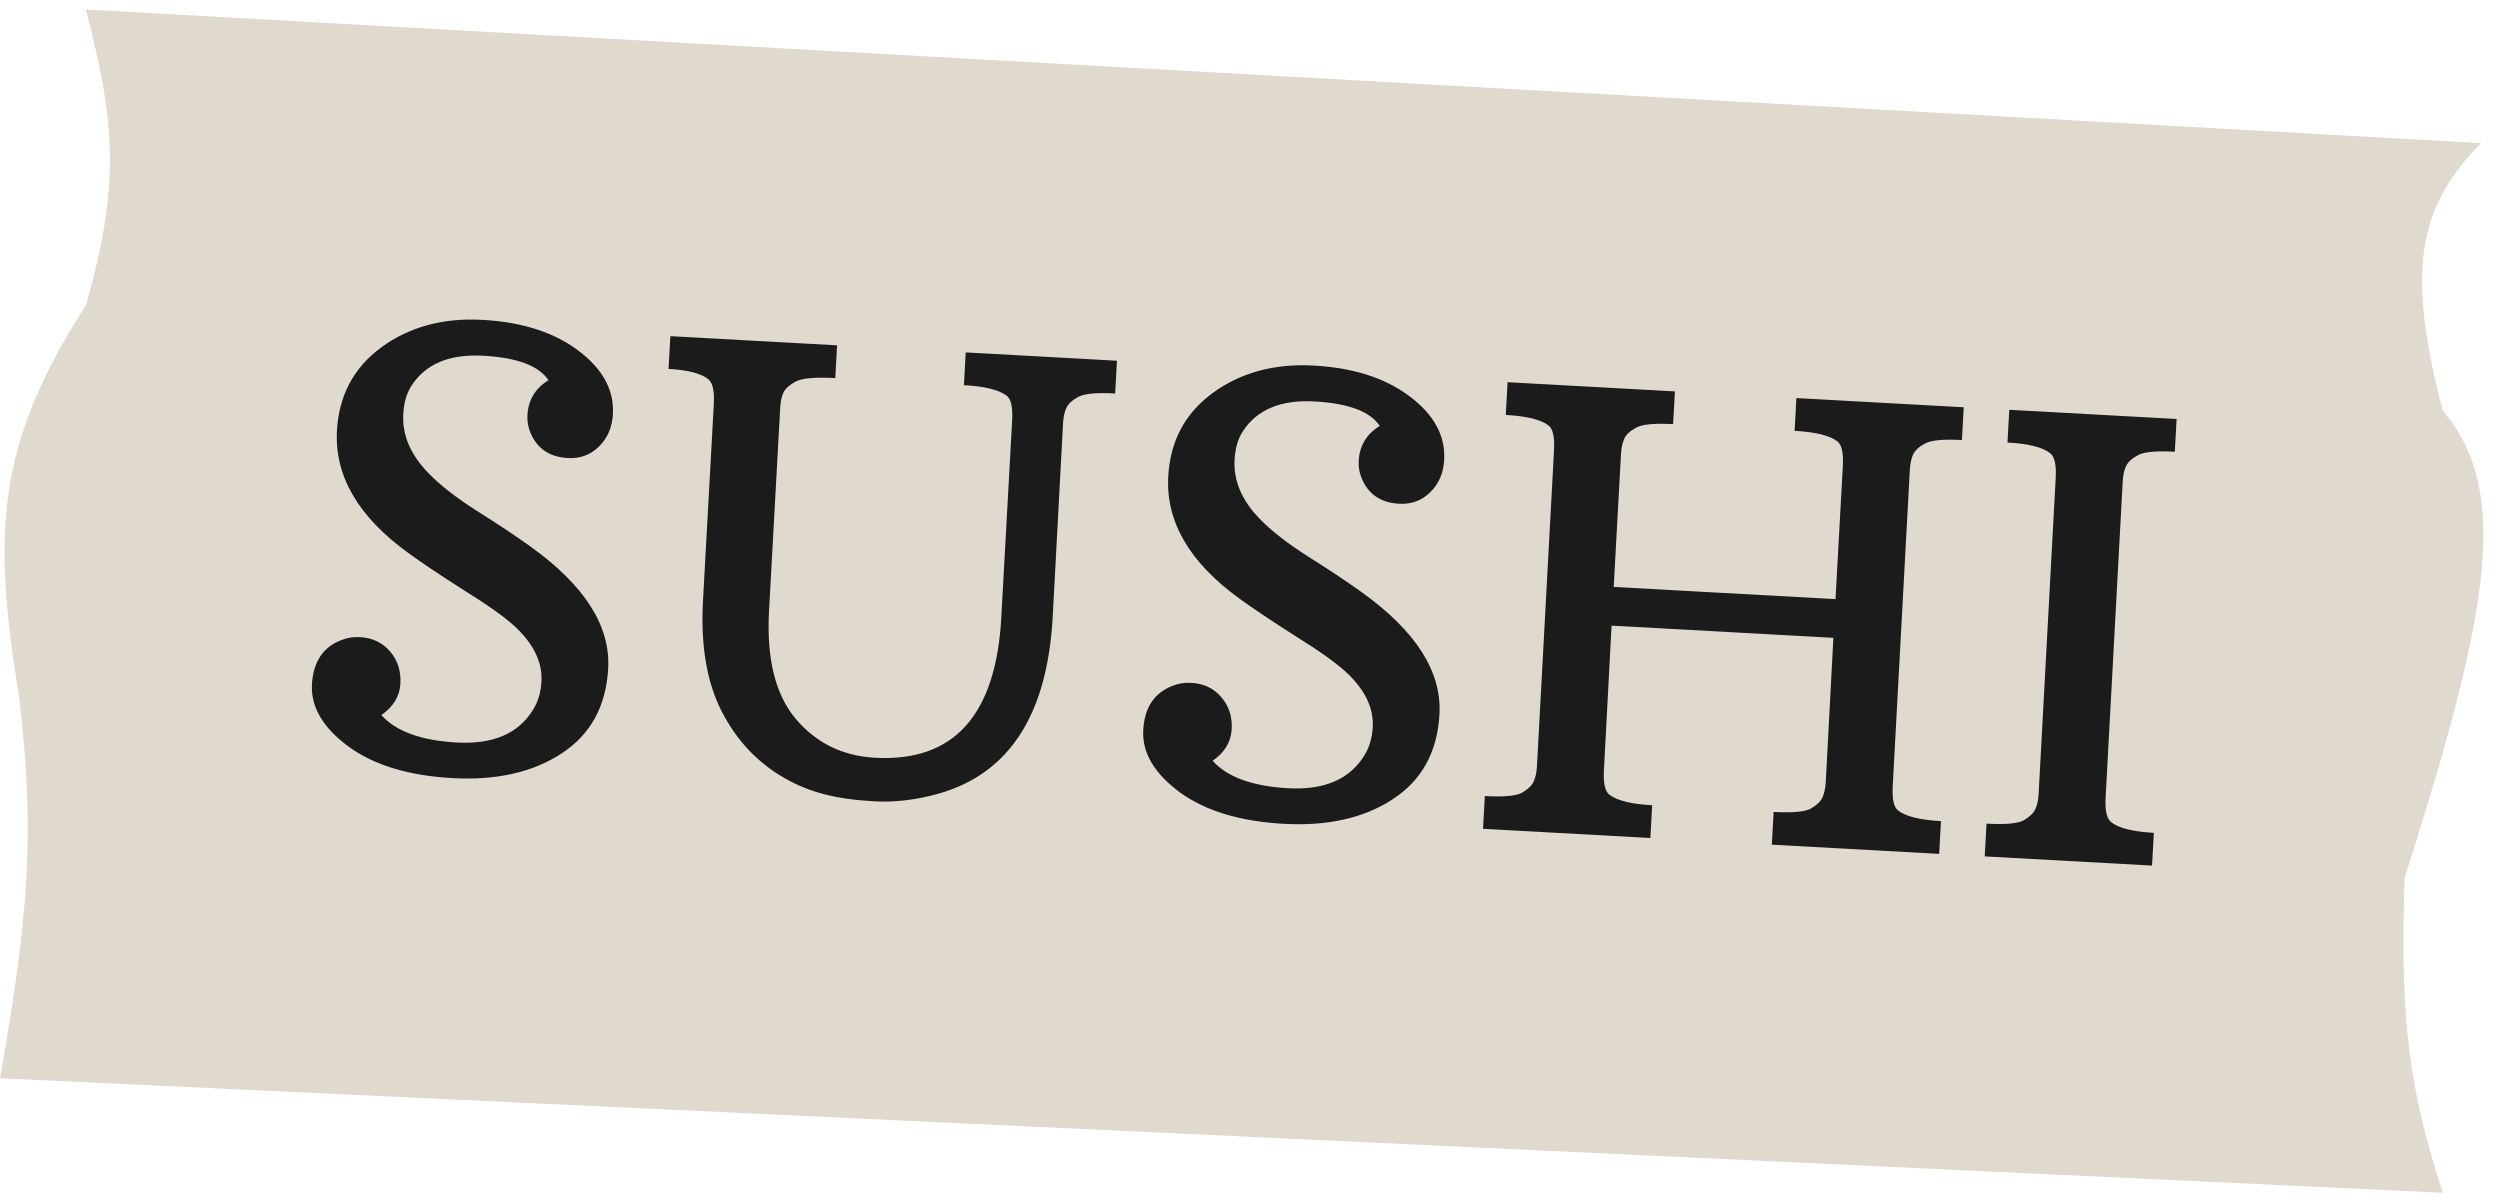
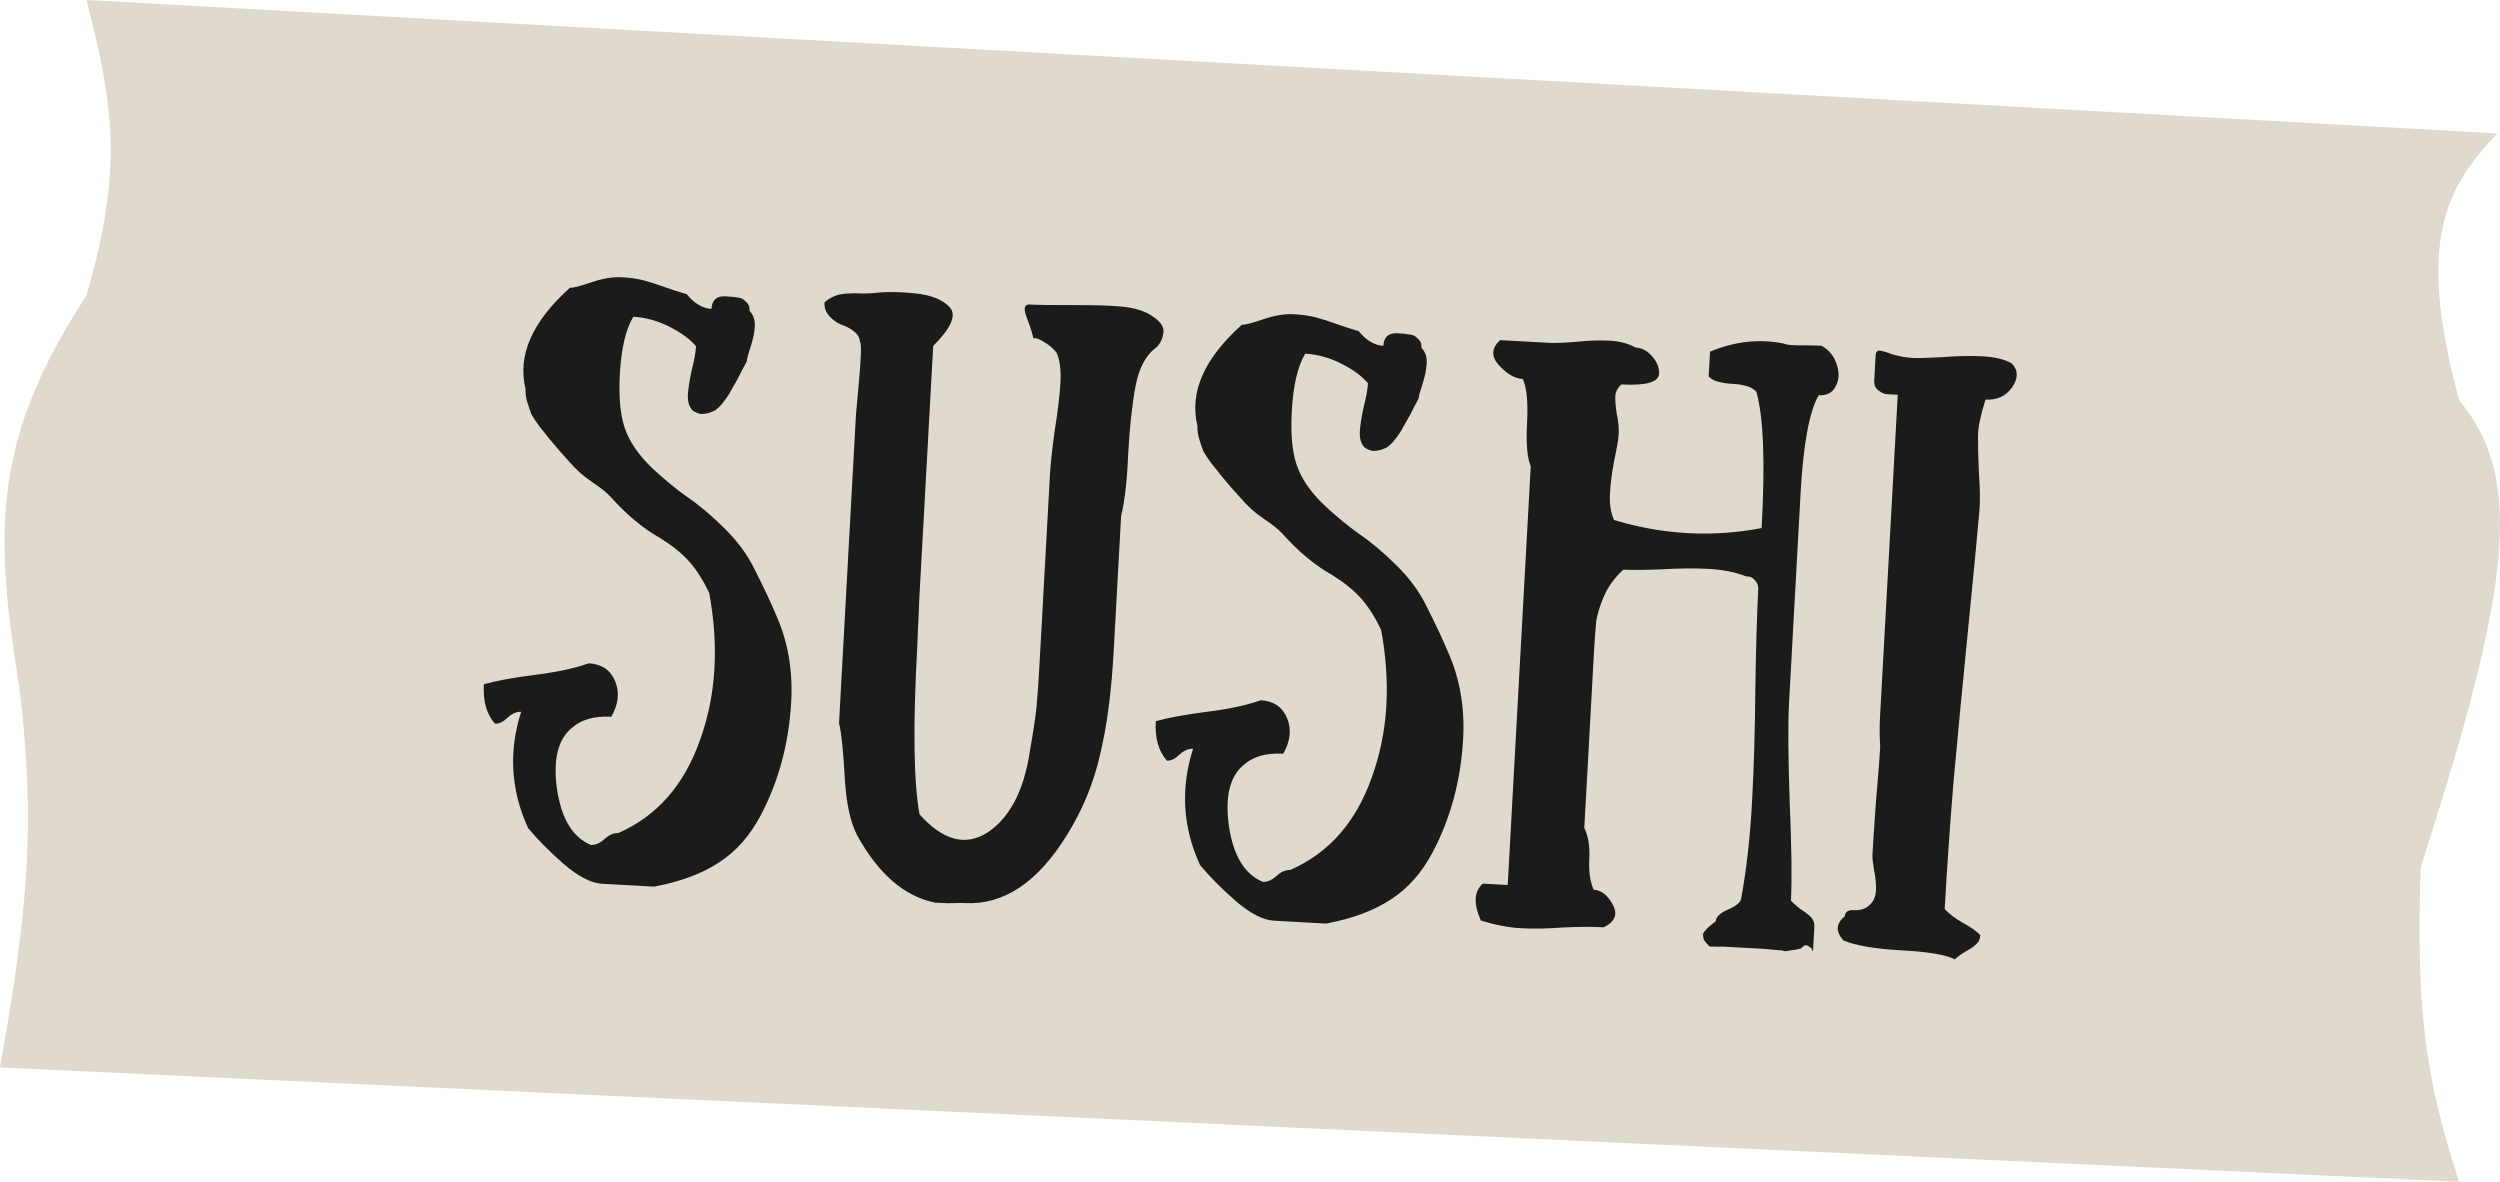
- <svg xmlns="http://www.w3.org/2000/svg" width="131" height="63" viewBox="0 0 131 63" fill="none">
-   <path d="M4.5 16C6.382 9.469 5.967 6.181 4.5 0.5L130 7.5C127.007 10.602 125.903 13.597 128 21.5C131.52 25.712 130.555 31.733 126 46C125.748 53.619 126.271 57.138 128 62.5L0 56.5C1.491 48.09 1.855 43.636 1 36.5C-0.393 27.949 -0.226 23.342 4.5 16Z" fill="#DFD9CE" />
-   <path d="M28.74 19.924C28.239 19.166 27.1 18.738 25.321 18.64C23.553 18.543 22.298 19.069 21.557 20.218C21.306 20.611 21.164 21.104 21.131 21.696C21.071 22.788 21.505 23.814 22.433 24.773C23.045 25.411 23.9 26.079 24.999 26.776C26.108 27.473 27.039 28.093 27.792 28.635C30.632 30.669 31.991 32.799 31.869 35.025C31.76 37.001 30.948 38.485 29.433 39.476C27.929 40.468 26.022 40.9 23.713 40.773C21.414 40.647 19.593 40.093 18.249 39.111C16.916 38.12 16.282 37.037 16.346 35.861C16.412 34.676 16.929 33.901 17.898 33.537C18.197 33.417 18.518 33.367 18.861 33.386C19.517 33.422 20.04 33.67 20.432 34.13C20.834 34.59 21.017 35.153 20.981 35.819C20.944 36.484 20.611 37.035 19.982 37.47C20.749 38.325 22.069 38.805 23.941 38.908C25.823 39.011 27.148 38.448 27.915 37.217C28.188 36.794 28.341 36.291 28.373 35.709C28.428 34.7 27.96 33.735 26.967 32.815C26.451 32.338 25.567 31.71 24.317 30.932C23.077 30.144 22.101 29.491 21.389 28.971C18.77 27.075 17.526 24.941 17.656 22.569C17.758 20.718 18.537 19.259 19.994 18.191C21.461 17.124 23.224 16.647 25.284 16.761C27.354 16.875 29.024 17.41 30.297 18.366C31.579 19.324 32.186 20.437 32.116 21.706C32.078 22.392 31.834 22.958 31.381 23.402C30.94 23.837 30.397 24.037 29.752 24.001C28.764 23.947 28.101 23.478 27.764 22.593C27.664 22.327 27.622 22.048 27.638 21.757C27.682 20.956 28.049 20.345 28.74 19.924ZM45.852 39.706C49.981 39.933 52.187 37.483 52.468 32.355L53.036 22.027C53.074 21.351 52.982 20.923 52.763 20.744C52.363 20.43 51.611 20.243 50.509 20.182L50.603 18.466L58.529 18.902L58.434 20.618C57.446 20.563 56.796 20.627 56.483 20.808C56.172 20.979 55.968 21.171 55.873 21.384C55.778 21.598 55.721 21.861 55.704 22.173L55.161 32.331C54.881 37.438 52.896 40.521 49.207 41.58C48.031 41.912 46.907 42.048 45.836 41.99C44.764 41.931 43.869 41.803 43.15 41.607C42.44 41.422 41.761 41.145 41.114 40.775C39.698 39.967 38.599 38.801 37.817 37.277C37.035 35.752 36.708 33.82 36.837 31.48L37.404 21.167C37.44 20.501 37.349 20.074 37.13 19.884C36.761 19.572 36.062 19.388 35.032 19.331L35.127 17.615L43.863 18.095L43.769 19.811C42.719 19.754 42.027 19.815 41.693 19.995C41.371 20.165 41.157 20.356 41.051 20.57C40.956 20.783 40.9 21.046 40.883 21.358L40.298 31.999C40.16 34.505 40.625 36.393 41.692 37.662C42.76 38.931 44.146 39.612 45.852 39.706ZM72.299 22.319C71.799 21.561 70.659 21.134 68.88 21.036C67.112 20.938 65.858 21.464 65.116 22.613C64.865 23.006 64.723 23.499 64.691 24.091C64.631 25.184 65.064 26.209 65.992 27.168C66.604 27.806 67.459 28.474 68.558 29.171C69.667 29.868 70.598 30.488 71.351 31.03C74.192 33.064 75.551 35.194 75.428 37.42C75.32 39.396 74.508 40.88 72.993 41.871C71.488 42.863 69.581 43.295 67.272 43.168C64.974 43.042 63.152 42.488 61.808 41.506C60.475 40.515 59.841 39.432 59.906 38.256C59.971 37.071 60.488 36.296 61.458 35.932C61.756 35.813 62.077 35.763 62.42 35.781C63.076 35.817 63.599 36.065 63.991 36.525C64.394 36.985 64.577 37.548 64.54 38.214C64.503 38.88 64.171 39.43 63.542 39.865C64.308 40.721 65.628 41.2 67.5 41.303C69.382 41.407 70.707 40.843 71.474 39.612C71.747 39.189 71.9 38.686 71.932 38.104C71.988 37.095 71.519 36.13 70.526 35.21C70.01 34.733 69.127 34.105 67.876 33.327C66.636 32.539 65.66 31.886 64.948 31.367C62.329 29.47 61.085 27.336 61.216 24.965C61.317 23.113 62.097 21.654 63.553 20.586C65.02 19.519 66.784 19.043 68.843 19.156C70.913 19.27 72.584 19.805 73.856 20.762C75.139 21.719 75.745 22.832 75.675 24.101C75.638 24.787 75.393 25.353 74.941 25.797C74.499 26.232 73.956 26.432 73.311 26.396C72.323 26.342 71.661 25.873 71.323 24.988C71.223 24.722 71.181 24.443 71.197 24.152C71.241 23.351 71.609 22.74 72.299 22.319ZM77.805 41.713C78.793 41.767 79.444 41.709 79.755 41.539C80.068 41.358 80.272 41.16 80.367 40.946C80.462 40.733 80.518 40.47 80.536 40.157L81.431 23.588C81.468 22.912 81.377 22.484 81.157 22.305C80.757 21.991 80.006 21.804 78.903 21.743L78.998 20.027L87.766 20.509L87.671 22.225C86.683 22.171 86.033 22.234 85.721 22.416C85.409 22.586 85.205 22.778 85.11 22.992C85.015 23.206 84.959 23.469 84.941 23.781L84.558 30.755L96.181 31.394L96.564 24.42C96.602 23.744 96.51 23.317 96.291 23.137C95.891 22.823 95.139 22.636 94.037 22.575L94.131 20.859L102.899 21.341L102.805 23.058C101.817 23.003 101.166 23.067 100.854 23.248C100.542 23.418 100.339 23.61 100.243 23.824C100.148 24.038 100.092 24.301 100.075 24.613L99.179 41.183C99.142 41.859 99.233 42.286 99.453 42.465C99.853 42.779 100.604 42.967 101.707 43.027L101.612 44.743L92.844 44.261L92.939 42.545C93.927 42.6 94.577 42.541 94.889 42.371C95.201 42.19 95.405 41.992 95.5 41.779C95.596 41.565 95.652 41.302 95.669 40.99L96.069 33.422L84.446 32.783L84.046 40.351C84.009 41.027 84.1 41.454 84.32 41.633C84.72 41.947 85.471 42.135 86.573 42.195L86.479 43.911L77.711 43.429L77.805 41.713ZM104.094 43.159C105.082 43.213 105.732 43.155 106.044 42.984C106.356 42.803 106.56 42.606 106.655 42.392C106.751 42.178 106.807 41.915 106.824 41.603L107.719 25.034C107.757 24.357 107.66 23.93 107.43 23.75C107.04 23.436 106.294 23.249 105.192 23.189L105.286 21.473L114.054 21.955L113.96 23.671C112.972 23.617 112.322 23.68 112.009 23.861C111.697 24.032 111.494 24.224 111.398 24.438C111.303 24.651 111.247 24.914 111.23 25.227L110.334 41.796C110.297 42.472 110.394 42.9 110.624 43.08C111.013 43.393 111.759 43.58 112.862 43.641L112.767 45.357L103.999 44.875L104.094 43.159Z" fill="#1B1B1B" />
+ <svg xmlns="http://www.w3.org/2000/svg" width="165" height="78" viewBox="0 0 165 78" fill="none">
+   <path d="M5.706 19.5C8.092 11.284 7.567 7.147 5.706 0L164.836 8.806C161.042 12.709 159.641 16.477 162.3 26.419C166.763 31.718 165.54 39.292 159.764 57.242C159.444 66.827 160.108 71.254 162.3 78L0 70.452C1.891 59.871 2.352 54.267 1.268 45.29C-0.499 34.532 -0.287 28.736 5.706 19.5Z" fill="#DFD9CE" />
+   <path d="M46.955 20.387C46.988 19.801 47.297 19.524 47.882 19.557C48.255 19.577 48.534 19.606 48.719 19.643C48.905 19.653 49.074 19.742 49.225 19.911C49.404 20.054 49.486 20.259 49.472 20.525C49.725 20.78 49.84 21.12 49.816 21.546C49.794 21.945 49.703 22.394 49.542 22.893C49.382 23.365 49.298 23.681 49.289 23.84C49.229 23.971 49.125 24.165 48.977 24.424C48.856 24.684 48.751 24.892 48.662 25.048C48.573 25.203 48.455 25.41 48.307 25.669C48.188 25.903 48.07 26.097 47.955 26.251C47.868 26.379 47.752 26.533 47.609 26.712C47.467 26.865 47.327 26.991 47.188 27.09C47.05 27.162 46.9 27.221 46.737 27.265C46.575 27.31 46.4 27.327 46.214 27.317C46.056 27.281 45.886 27.205 45.706 27.088C45.479 26.836 45.378 26.496 45.401 26.07C45.424 25.644 45.508 25.101 45.651 24.442C45.821 23.783 45.916 23.254 45.938 22.855C45.537 22.379 44.947 21.946 44.167 21.556C43.387 21.166 42.598 20.949 41.799 20.905C41.3 21.732 41.003 22.997 40.909 24.701C40.816 26.406 40.971 27.709 41.375 28.613C41.707 29.379 42.253 30.13 43.014 30.866C43.801 31.604 44.581 32.248 45.352 32.798C46.124 33.321 46.941 34.007 47.802 34.855C48.664 35.704 49.322 36.595 49.779 37.528C50.381 38.709 50.871 39.751 51.249 40.653C52.009 42.378 52.333 44.265 52.22 46.315C52.069 49.058 51.397 51.558 50.205 53.816C49.49 55.165 48.578 56.197 47.471 56.91C46.362 57.651 44.93 58.186 43.176 58.517L39.741 58.328C39.023 58.289 38.178 57.855 37.209 57.027C36.266 56.201 35.482 55.41 34.856 54.654C33.711 52.161 33.558 49.602 34.397 46.978C34.104 46.962 33.803 47.092 33.494 47.369C33.211 47.647 32.937 47.779 32.671 47.764C32.117 47.146 31.871 46.278 31.933 45.16C32.719 44.936 33.839 44.73 35.292 44.543C36.771 44.357 37.96 44.102 38.859 43.778C39.711 43.825 40.29 44.217 40.597 44.955C40.904 45.693 40.82 46.476 40.348 47.305C39.229 47.243 38.361 47.489 37.743 48.043C36.821 48.793 36.493 50.137 36.76 52.075C37.053 54.041 37.8 55.27 39.001 55.764C39.294 55.78 39.595 55.649 39.904 55.373C40.213 55.096 40.514 54.965 40.807 54.982C43.352 53.866 45.146 51.828 46.191 48.868C47.26 45.936 47.465 42.689 46.806 39.127C46.399 38.277 45.956 37.585 45.478 37.051C45 36.517 44.361 36.001 43.56 35.503C42.446 34.881 41.348 33.966 40.266 32.758C40.04 32.506 39.643 32.19 39.076 31.812C38.51 31.433 38 30.978 37.549 30.446C37.474 30.361 37.26 30.123 36.907 29.729C36.582 29.338 36.356 29.072 36.23 28.931C36.106 28.764 35.906 28.513 35.631 28.177C35.382 27.843 35.197 27.566 35.075 27.345C34.982 27.1 34.89 26.828 34.8 26.529C34.709 26.23 34.672 25.948 34.686 25.681C34.141 23.461 35.118 21.232 37.618 18.992C37.831 19.004 38.305 18.883 39.04 18.63C39.775 18.376 40.449 18.267 41.061 18.3C41.594 18.329 42.057 18.395 42.452 18.497C42.847 18.599 43.307 18.744 43.831 18.933C44.354 19.122 44.853 19.283 45.326 19.416C45.827 20.031 46.37 20.355 46.955 20.387ZM60.692 53.752C62.227 55.465 63.714 55.867 65.153 54.958C65.873 54.49 66.471 53.816 66.946 52.934C67.422 52.052 67.764 50.935 67.972 49.585C68.206 48.236 68.354 47.242 68.416 46.605C68.479 45.941 68.548 44.929 68.623 43.572L69.293 31.39C69.335 30.618 69.444 29.609 69.62 28.363C69.823 27.093 69.947 26.058 69.99 25.259C70.036 24.434 69.952 23.775 69.739 23.282C69.514 23.003 69.272 22.789 69.013 22.641C68.755 22.467 68.547 22.362 68.389 22.327L68.189 22.316C68.197 22.183 68.037 21.68 67.711 20.807C67.551 20.318 67.631 20.082 67.951 20.099C68.43 20.126 69.377 20.138 70.793 20.135C72.235 20.134 73.288 20.166 73.953 20.229C74.883 20.307 75.605 20.534 76.118 20.909C76.633 21.258 76.854 21.617 76.78 21.987C76.733 22.358 76.582 22.67 76.328 22.924C75.633 23.419 75.172 24.275 74.945 25.491C74.718 26.707 74.556 28.194 74.46 29.951C74.39 31.71 74.234 33.077 73.994 34.052L73.548 42.16L73.5 43.038C73.355 45.675 73.057 47.928 72.607 49.8C72.184 51.673 71.459 53.435 70.433 55.088C68.497 58.24 66.238 59.745 63.655 59.603C63.469 59.593 63.255 59.594 63.014 59.608C62.773 59.621 62.346 59.611 61.734 59.578C59.7 59.172 57.978 57.688 56.57 55.127C56.111 54.247 55.836 52.937 55.745 51.196C55.652 49.482 55.529 48.327 55.375 47.73L56.492 27.401C56.494 27.375 56.564 26.59 56.702 25.049C56.84 23.508 56.859 22.681 56.758 22.569C56.746 22.301 56.612 22.066 56.356 21.865C56.1 21.664 55.815 21.515 55.499 21.418C55.212 21.295 54.956 21.107 54.729 20.855C54.503 20.602 54.399 20.302 54.418 19.956C54.587 19.805 54.753 19.694 54.917 19.623C55.083 19.525 55.287 19.456 55.529 19.416C55.772 19.376 55.96 19.36 56.093 19.367C56.254 19.349 56.521 19.351 56.894 19.371C57.268 19.365 57.549 19.354 57.737 19.337C58.463 19.244 59.358 19.253 60.42 19.365C61.482 19.477 62.239 19.785 62.692 20.291C63.145 20.797 62.778 21.644 61.591 22.834L61.325 27.667L60.921 35.016C60.855 36.214 60.775 37.678 60.679 39.409C60.612 41.115 60.565 42.221 60.537 42.726C60.249 47.972 60.3 51.647 60.692 53.752ZM91.302 22.825C91.335 22.24 91.644 21.963 92.229 21.995C92.602 22.016 92.881 22.044 93.066 22.081C93.252 22.091 93.421 22.181 93.572 22.349C93.751 22.493 93.833 22.698 93.819 22.964C94.072 23.218 94.187 23.558 94.163 23.984C94.141 24.384 94.05 24.833 93.889 25.331C93.729 25.803 93.645 26.119 93.636 26.279C93.576 26.409 93.472 26.604 93.324 26.863C93.203 27.123 93.098 27.331 93.009 27.486C92.921 27.642 92.802 27.849 92.654 28.108C92.535 28.341 92.417 28.535 92.302 28.689C92.215 28.818 92.1 28.972 91.956 29.151C91.814 29.303 91.674 29.429 91.535 29.528C91.397 29.601 91.247 29.659 91.085 29.704C90.922 29.748 90.747 29.765 90.561 29.755C90.403 29.72 90.233 29.644 90.053 29.527C89.826 29.274 89.725 28.935 89.748 28.509C89.772 28.083 89.855 27.54 89.998 26.88C90.168 26.222 90.263 25.693 90.285 25.293C89.884 24.817 89.294 24.384 88.514 23.994C87.734 23.604 86.945 23.387 86.146 23.343C85.647 24.17 85.35 25.436 85.257 27.14C85.163 28.844 85.318 30.148 85.722 31.052C86.054 31.817 86.6 32.569 87.361 33.305C88.148 34.042 88.928 34.686 89.699 35.236C90.471 35.759 91.288 36.445 92.149 37.294C93.011 38.142 93.669 39.033 94.126 39.966C94.728 41.148 95.219 42.19 95.596 43.092C96.356 44.816 96.68 46.703 96.567 48.754C96.416 51.496 95.745 53.996 94.552 56.254C93.837 57.604 92.925 58.635 91.818 59.349C90.709 60.089 89.278 60.625 87.523 60.956L84.088 60.767C83.37 60.727 82.525 60.293 81.556 59.466C80.613 58.639 79.829 57.848 79.203 57.093C78.058 54.599 77.905 52.041 78.744 49.416C78.451 49.4 78.15 49.53 77.841 49.807C77.558 50.085 77.284 50.217 77.018 50.203C76.464 49.584 76.218 48.716 76.28 47.598C77.067 47.374 78.186 47.169 79.639 46.981C81.118 46.796 82.307 46.541 83.206 46.216C84.058 46.263 84.637 46.656 84.944 47.393C85.251 48.131 85.168 48.915 84.695 49.743C83.576 49.682 82.708 49.928 82.09 50.481C81.168 51.232 80.84 52.576 81.107 54.514C81.4 56.479 82.147 57.709 83.348 58.202C83.641 58.218 83.942 58.088 84.251 57.811C84.56 57.534 84.861 57.404 85.154 57.42C87.699 56.305 89.493 54.267 90.538 51.306C91.607 48.374 91.812 45.127 91.153 41.566C90.746 40.715 90.303 40.023 89.825 39.489C89.347 38.956 88.708 38.44 87.907 37.942C86.793 37.32 85.695 36.405 84.613 35.197C84.387 34.944 83.99 34.628 83.423 34.25C82.857 33.872 82.347 33.416 81.896 32.884C81.82 32.8 81.607 32.561 81.254 32.168C80.929 31.776 80.703 31.51 80.577 31.369C80.453 31.202 80.253 30.951 79.978 30.615C79.729 30.281 79.544 30.004 79.422 29.784C79.329 29.538 79.237 29.266 79.147 28.967C79.056 28.669 79.019 28.386 79.033 28.12C78.488 25.9 79.465 23.67 81.965 21.431C82.178 21.442 82.652 21.322 83.387 21.068C84.122 20.815 84.796 20.705 85.408 20.739C85.941 20.768 86.404 20.834 86.799 20.935C87.194 21.037 87.654 21.183 88.178 21.372C88.701 21.561 89.2 21.722 89.673 21.855C90.174 22.47 90.717 22.793 91.302 22.825ZM120.034 26.088C119.415 27.149 119.016 29.317 118.836 32.592L118.436 39.861L118.078 46.371C118.003 47.729 118.017 49.906 118.119 52.903C118.247 55.928 118.274 58.106 118.201 59.438C118.377 59.634 118.606 59.834 118.889 60.036C119.198 60.24 119.416 60.412 119.542 60.553C119.692 60.721 119.761 60.925 119.748 61.165L119.658 62.803C119.634 62.748 119.611 62.693 119.587 62.638C119.563 62.584 119.474 62.512 119.318 62.423C119.19 62.336 119.04 62.395 118.868 62.599C118.624 62.666 118.395 62.706 118.18 62.721C117.991 62.764 117.857 62.784 117.777 62.779L117.619 62.73C117.406 62.719 117.021 62.684 116.463 62.627C115.93 62.598 115.358 62.566 114.746 62.532C114.453 62.516 114.12 62.498 113.747 62.477C113.373 62.484 113.066 62.48 112.826 62.467C112.726 62.355 112.638 62.256 112.562 62.172C112.487 62.088 112.438 61.992 112.418 61.884C112.422 61.804 112.412 61.736 112.389 61.682C112.39 61.655 112.421 61.59 112.48 61.486C112.564 61.411 112.621 61.347 112.65 61.295C112.678 61.27 112.763 61.195 112.903 61.069C113.07 60.945 113.182 60.857 113.238 60.807C113.254 60.514 113.536 60.249 114.083 60.012C114.63 59.775 114.911 59.524 114.926 59.257C115.271 57.353 115.507 55.243 115.634 52.927C115.76 50.637 115.833 48.09 115.854 45.287C115.901 42.486 115.964 40.366 116.044 38.928C116.057 38.688 116 38.498 115.875 38.358C115.75 38.191 115.609 38.09 115.451 38.054L115.251 38.043C114.545 37.764 113.726 37.599 112.794 37.548C111.862 37.496 110.82 37.506 109.668 37.576C108.517 37.62 107.676 37.627 107.143 37.597C106.609 38.075 106.191 38.64 105.888 39.291C105.613 39.917 105.436 40.481 105.354 40.984C105.302 41.462 105.246 42.22 105.189 43.259L104.7 52.165L104.563 54.642C104.827 55.19 104.937 55.864 104.893 56.663C104.848 57.488 104.943 58.174 105.18 58.721C105.686 58.749 106.109 59.08 106.448 59.713C106.787 60.346 106.586 60.842 105.845 61.202C105.073 61.159 104.178 61.163 103.16 61.214C102.141 61.292 101.219 61.308 100.394 61.263C99.568 61.217 98.683 61.048 97.737 60.756C97.238 59.633 97.283 58.821 97.871 58.32L99.509 58.41L99.687 55.175L100.717 36.443L100.807 34.805L100.851 34.007L100.983 31.61L101.029 30.771C100.792 30.224 100.711 29.272 100.785 27.914C100.86 26.556 100.766 25.589 100.504 25.014C99.972 24.985 99.441 24.675 98.913 24.085C98.409 23.523 98.439 22.977 99.003 22.448L102.278 22.628C102.624 22.647 103.199 22.625 104.004 22.562C104.837 22.475 105.586 22.449 106.251 22.486C106.917 22.522 107.483 22.674 107.949 22.94C108.375 22.963 108.738 23.157 109.039 23.52C109.366 23.885 109.519 24.268 109.497 24.667C109.466 25.226 108.638 25.461 107.014 25.372C106.761 25.598 106.627 25.858 106.611 26.151C106.596 26.417 106.628 26.806 106.707 27.318C106.814 27.805 106.856 28.248 106.834 28.647C106.815 28.993 106.716 29.575 106.538 30.393C106.387 31.186 106.294 31.916 106.257 32.581C106.221 33.247 106.309 33.826 106.522 34.318C109.753 35.297 113.002 35.476 116.268 34.854C116.506 30.514 116.391 27.517 115.921 25.862C115.671 25.554 115.146 25.378 114.347 25.334C113.548 25.291 113.023 25.128 112.772 24.847L112.862 23.21C114.502 22.525 116.127 22.348 117.738 22.677C117.894 22.765 118.346 22.803 119.094 22.791L120.215 22.813C120.732 23.108 121.07 23.527 121.227 24.07C121.411 24.614 121.384 25.094 121.148 25.508C120.938 25.924 120.567 26.117 120.034 26.088ZM131.042 26.373C130.719 27.396 130.554 28.202 130.549 28.789C130.543 29.376 130.564 30.206 130.612 31.276C130.687 32.349 130.695 33.177 130.636 33.761C130.49 35.436 130.238 38.08 129.879 41.692C129.52 45.304 129.206 48.585 128.937 51.535C128.695 54.486 128.5 57.306 128.352 59.996C128.629 60.305 129.026 60.607 129.544 60.902C130.088 61.199 130.474 61.474 130.7 61.727C130.687 61.967 130.61 62.15 130.47 62.275C130.328 62.428 130.106 62.589 129.802 62.759C129.499 62.93 129.235 63.115 129.011 63.317C128.466 63.02 127.302 62.822 125.518 62.724C123.761 62.627 122.477 62.41 121.668 62.072C121.139 61.482 121.169 60.949 121.756 60.474C121.772 60.181 121.98 60.046 122.379 60.068C122.805 60.091 123.145 59.976 123.399 59.723C123.652 59.497 123.79 59.184 123.812 58.785C123.834 58.385 123.792 57.929 123.687 57.416C123.606 56.931 123.571 56.608 123.58 56.448C123.626 55.596 123.706 54.399 123.817 52.856C123.957 51.288 124.049 50.104 124.092 49.306C124.052 48.582 124.047 47.941 124.078 47.382L124.484 39.993L125.251 26.054C124.905 26.035 124.638 26.02 124.452 26.01C124.294 25.975 124.125 25.885 123.946 25.742C123.767 25.599 123.685 25.394 123.699 25.128L123.789 23.49C123.803 23.25 123.889 23.135 124.049 23.144C124.209 23.153 124.498 23.235 124.916 23.392C125.363 23.523 125.8 23.601 126.226 23.624C126.572 23.643 127.227 23.626 128.191 23.572C129.184 23.493 130.08 23.475 130.878 23.519C131.677 23.563 132.31 23.718 132.776 23.984C133.205 24.435 133.216 24.956 132.81 25.548C132.403 26.14 131.814 26.415 131.042 26.373Z" fill="#1B1B1B" />
</svg>
